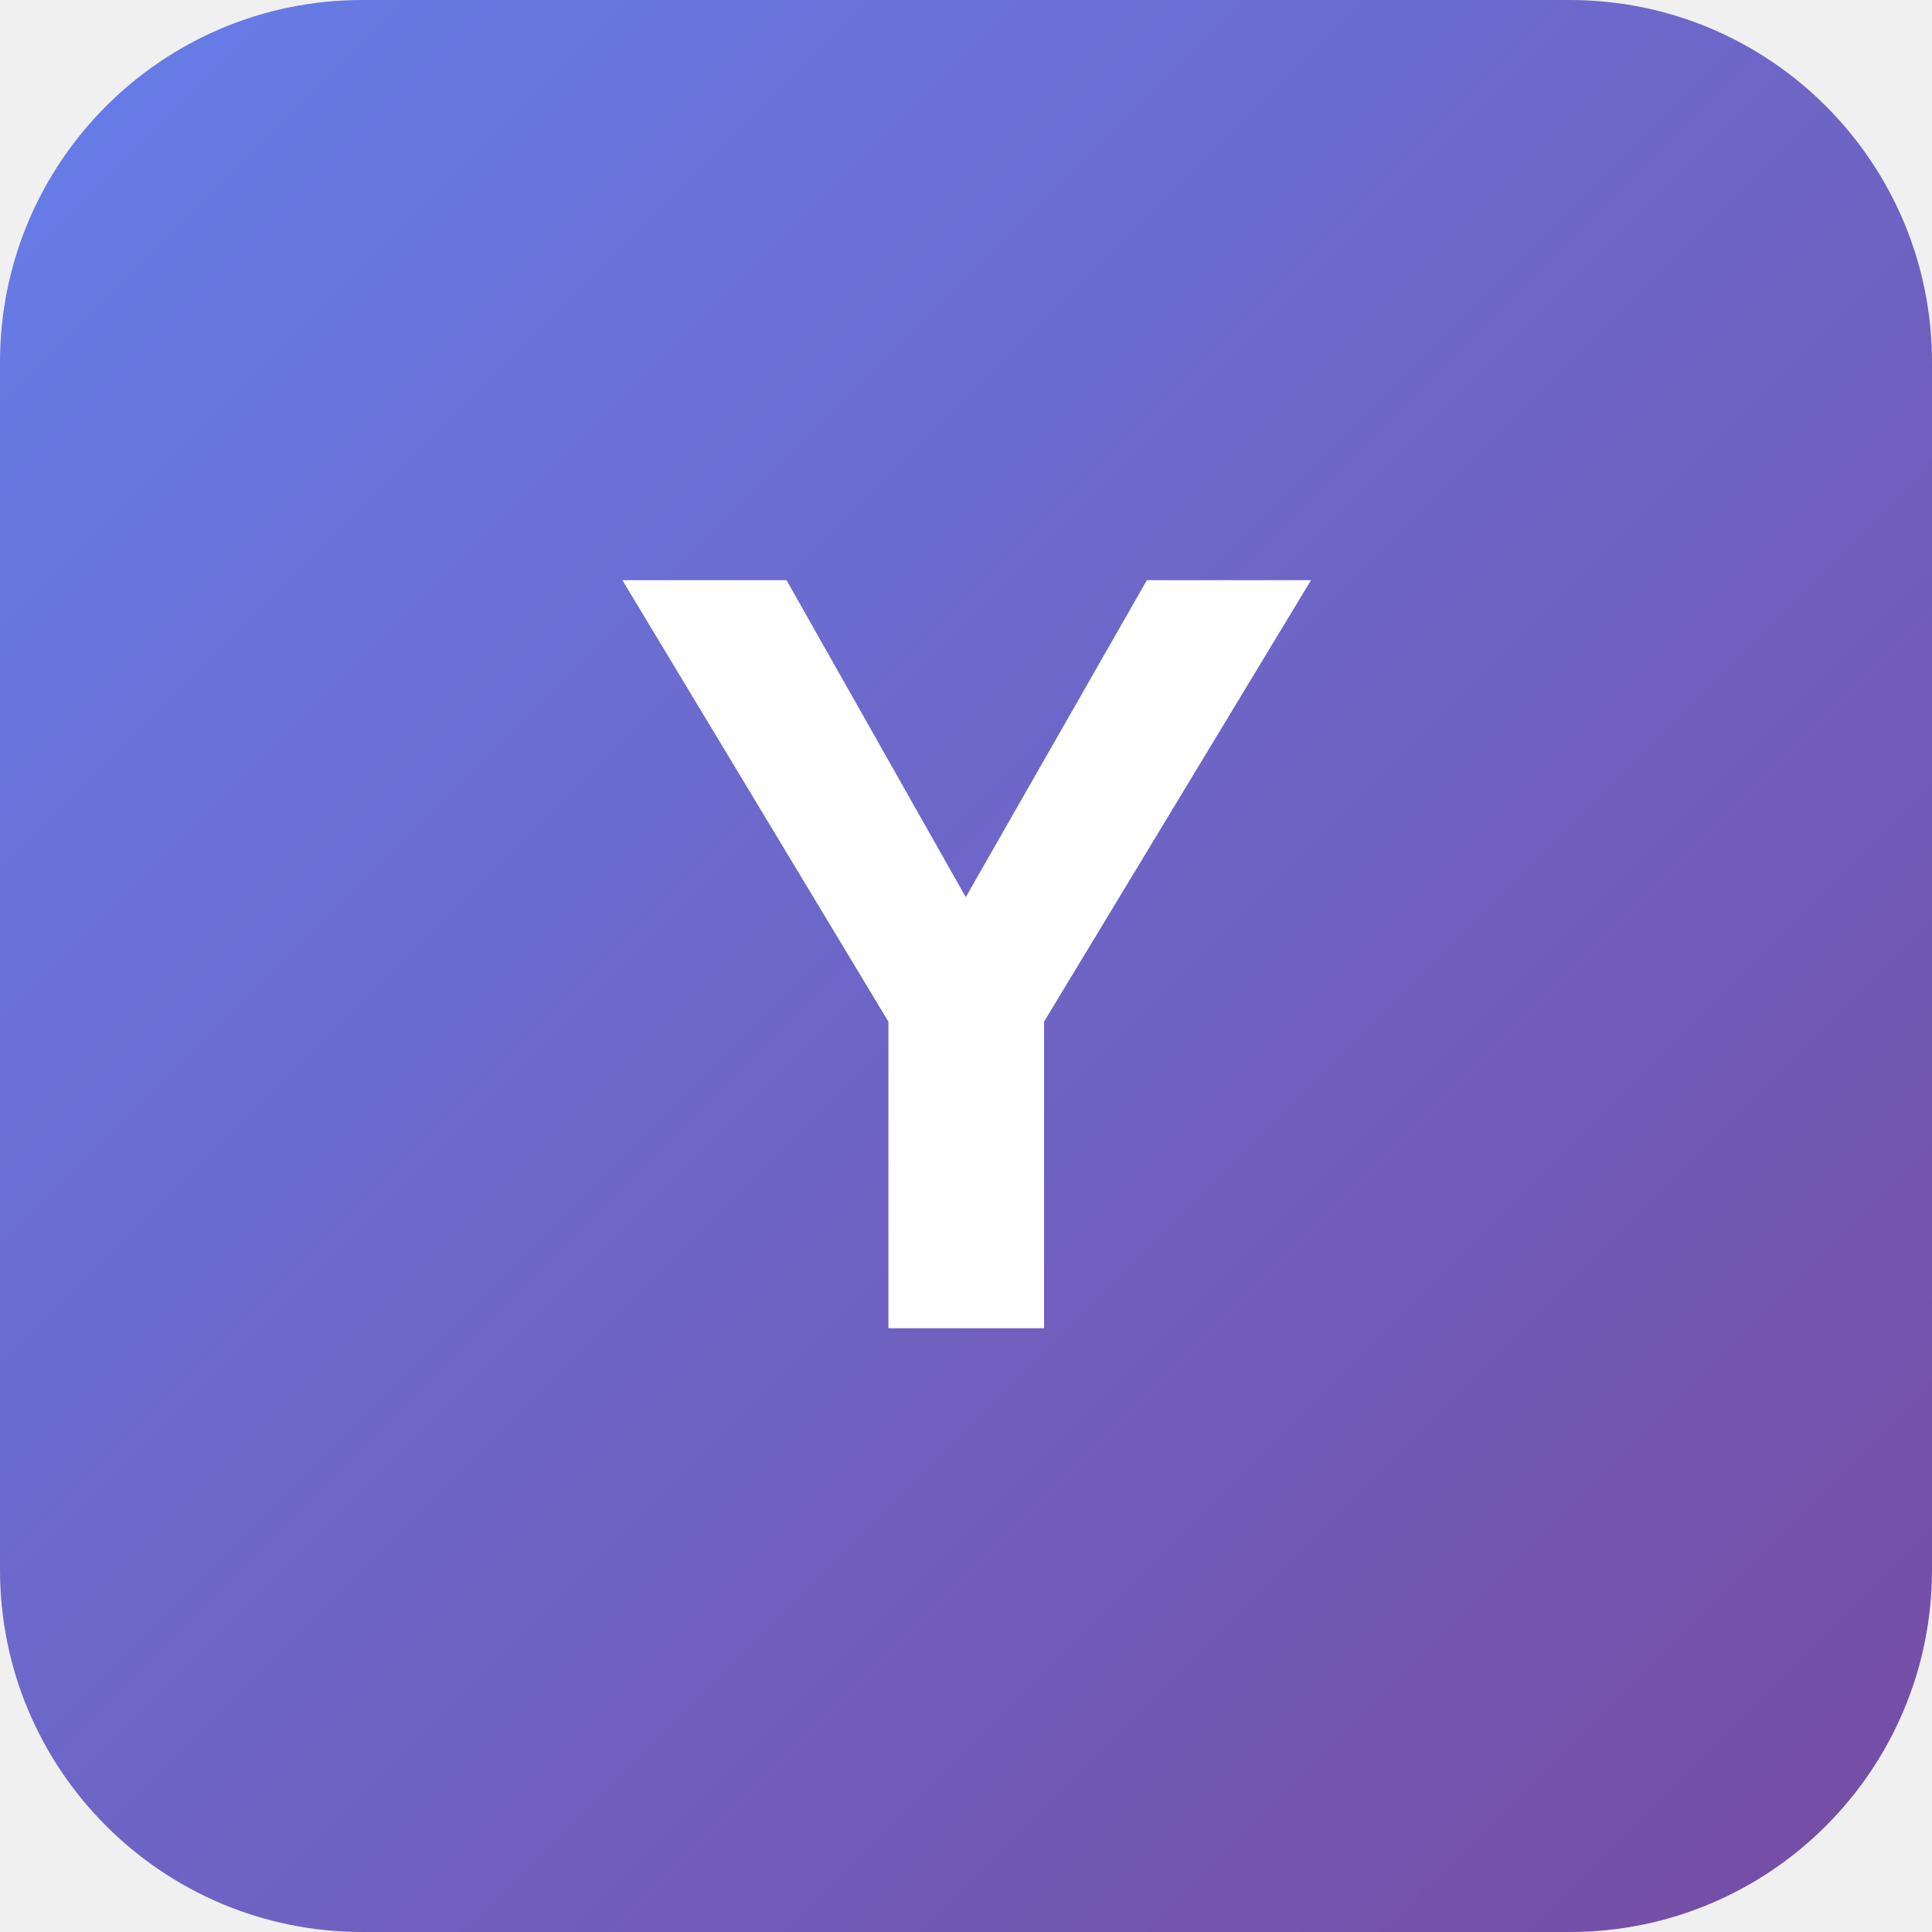
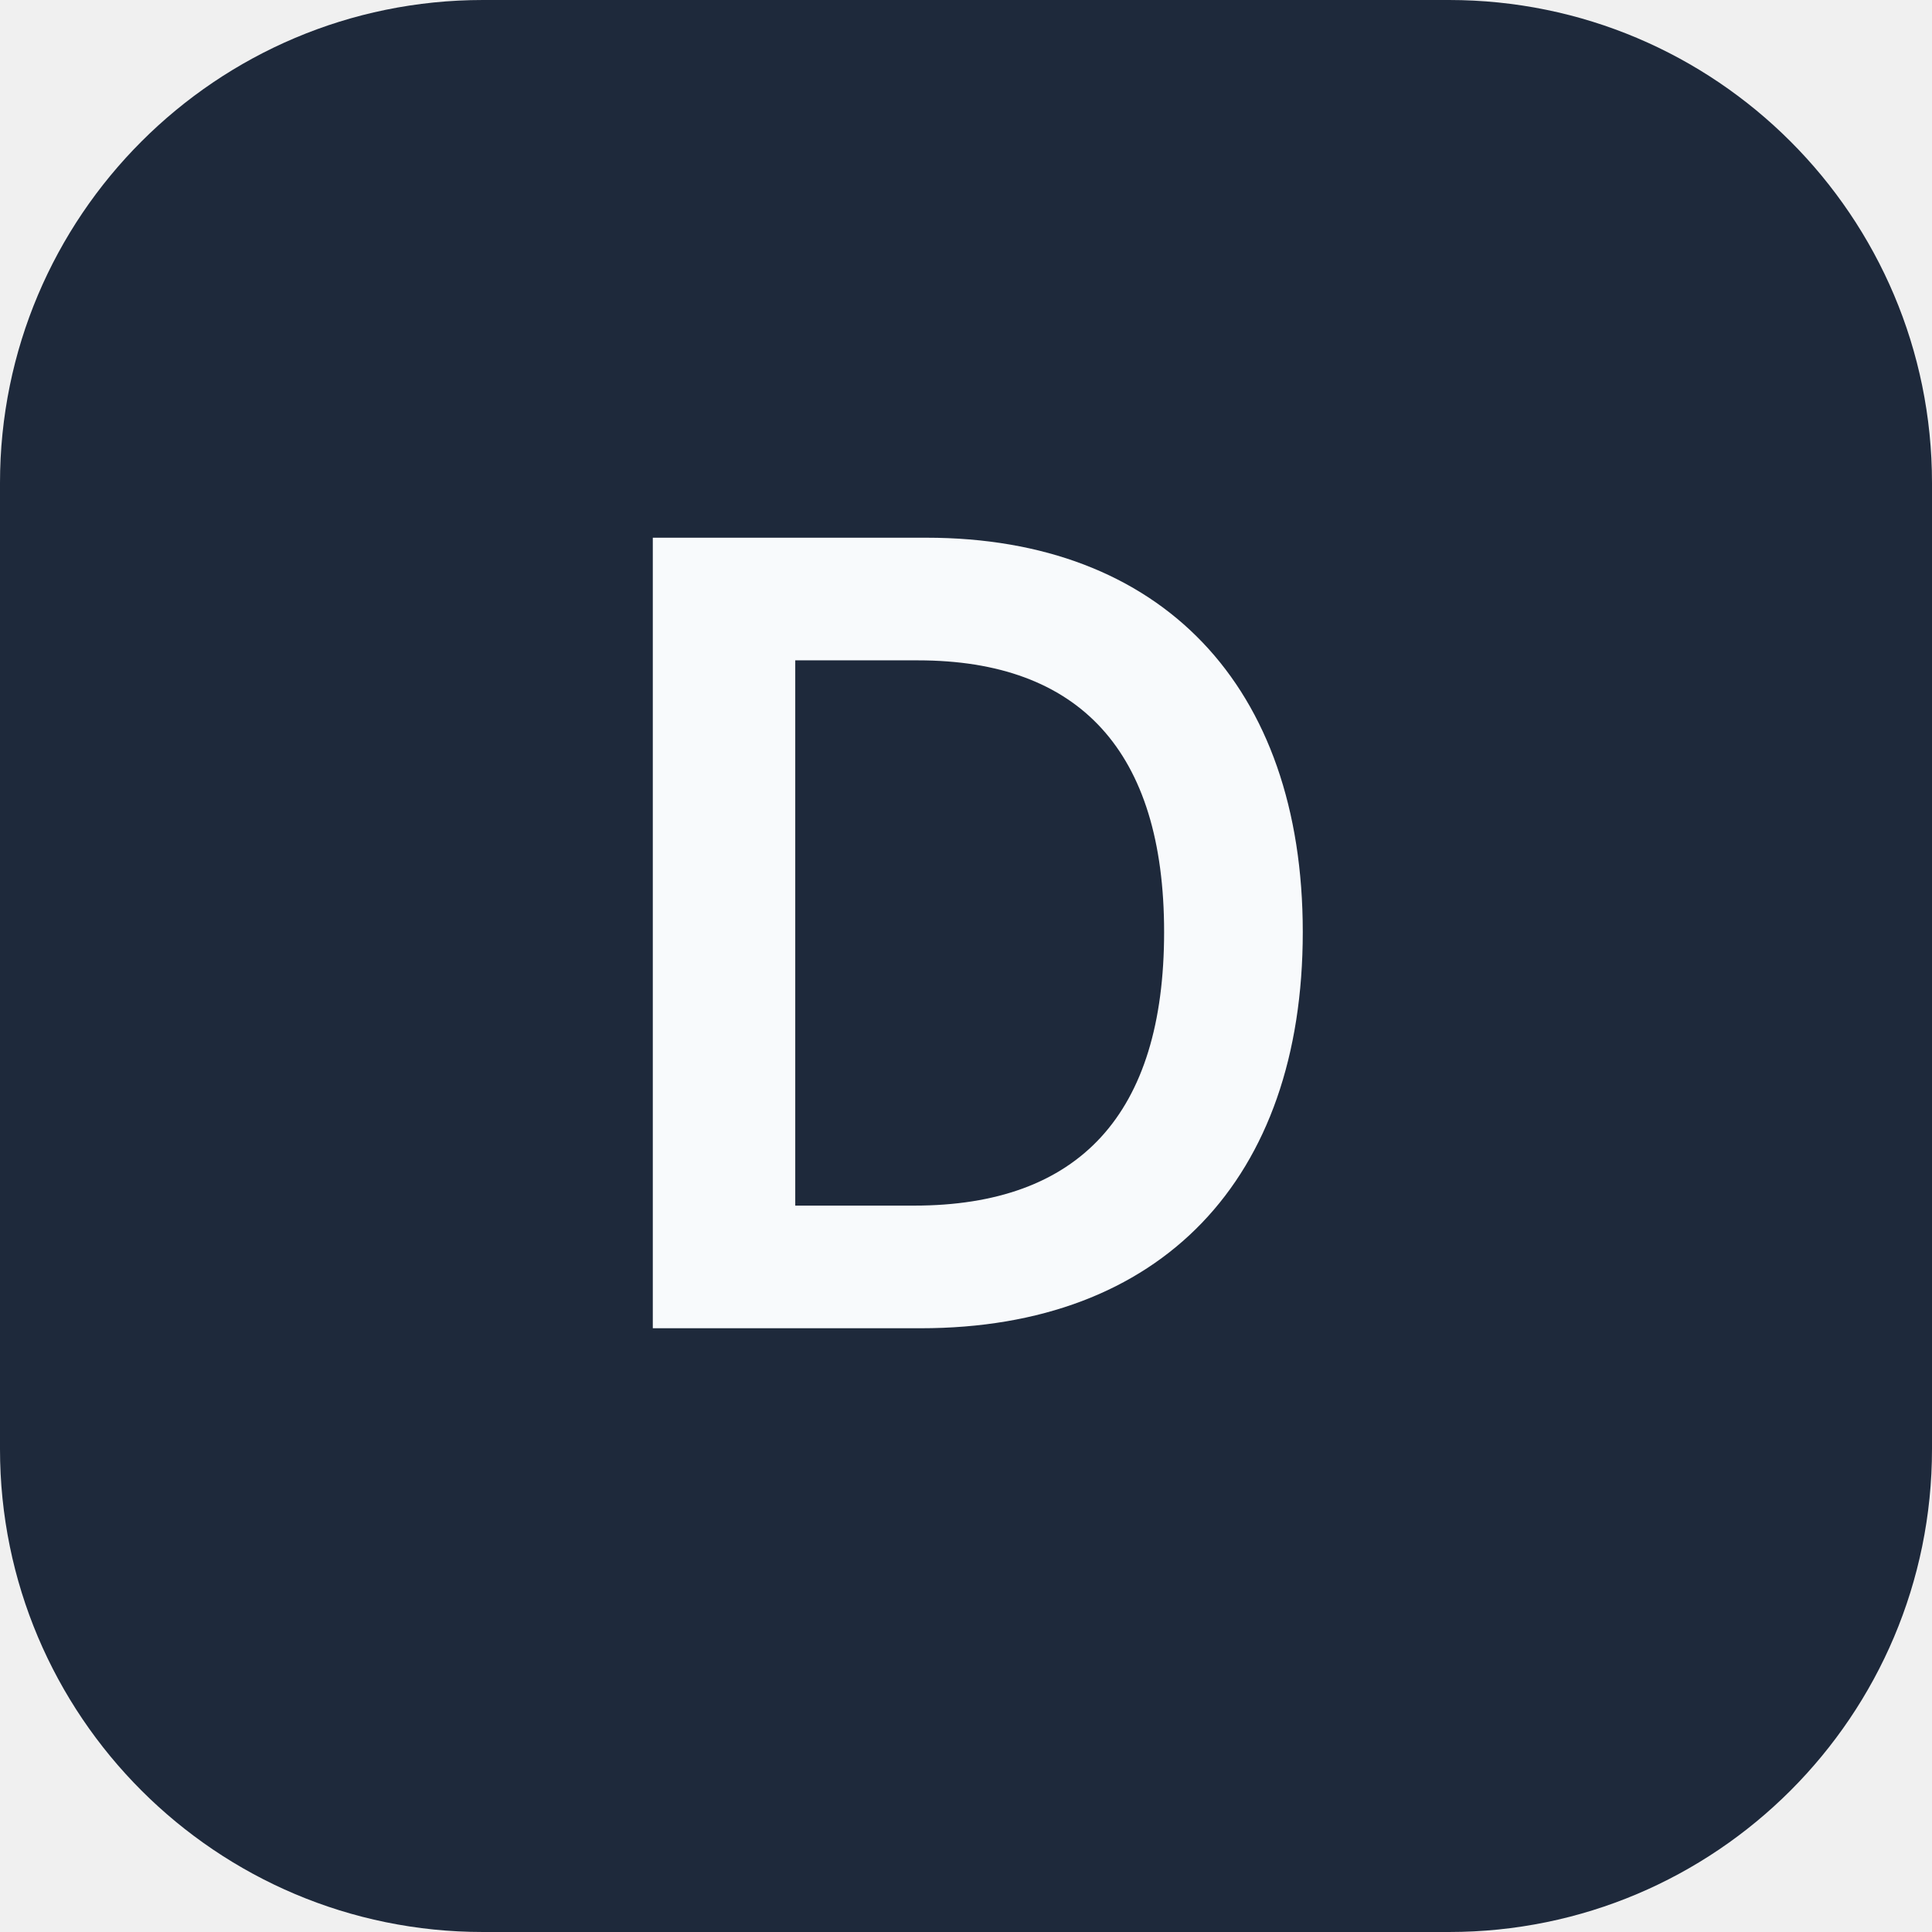
<svg xmlns="http://www.w3.org/2000/svg" viewBox="0 0 32 32" width="32" height="32">
-   <defs>
-     <linearGradient id="grad" x1="0%" y1="0%" x2="100%" y2="100%">
-       <stop offset="0%" style="stop-color:#667eea;stop-opacity:1" />
-       <stop offset="100%" style="stop-color:#764ba2;stop-opacity:1" />
-     </linearGradient>
-   </defs>
-   <rect width="32" height="32" rx="6" fill="url(#grad)" />
-   <text x="16" y="22" font-family="Arial, sans-serif" font-size="18" font-weight="bold" text-anchor="middle" fill="white">Y</text>
+   <rect width="32" height="32" rx="8" fill="#1e293b" />
+   <text x="16" y="22" font-family="system-ui, -apple-system, sans-serif" font-size="18" font-weight="600" text-anchor="middle" fill="#f8fafc">D</text>
</svg>
